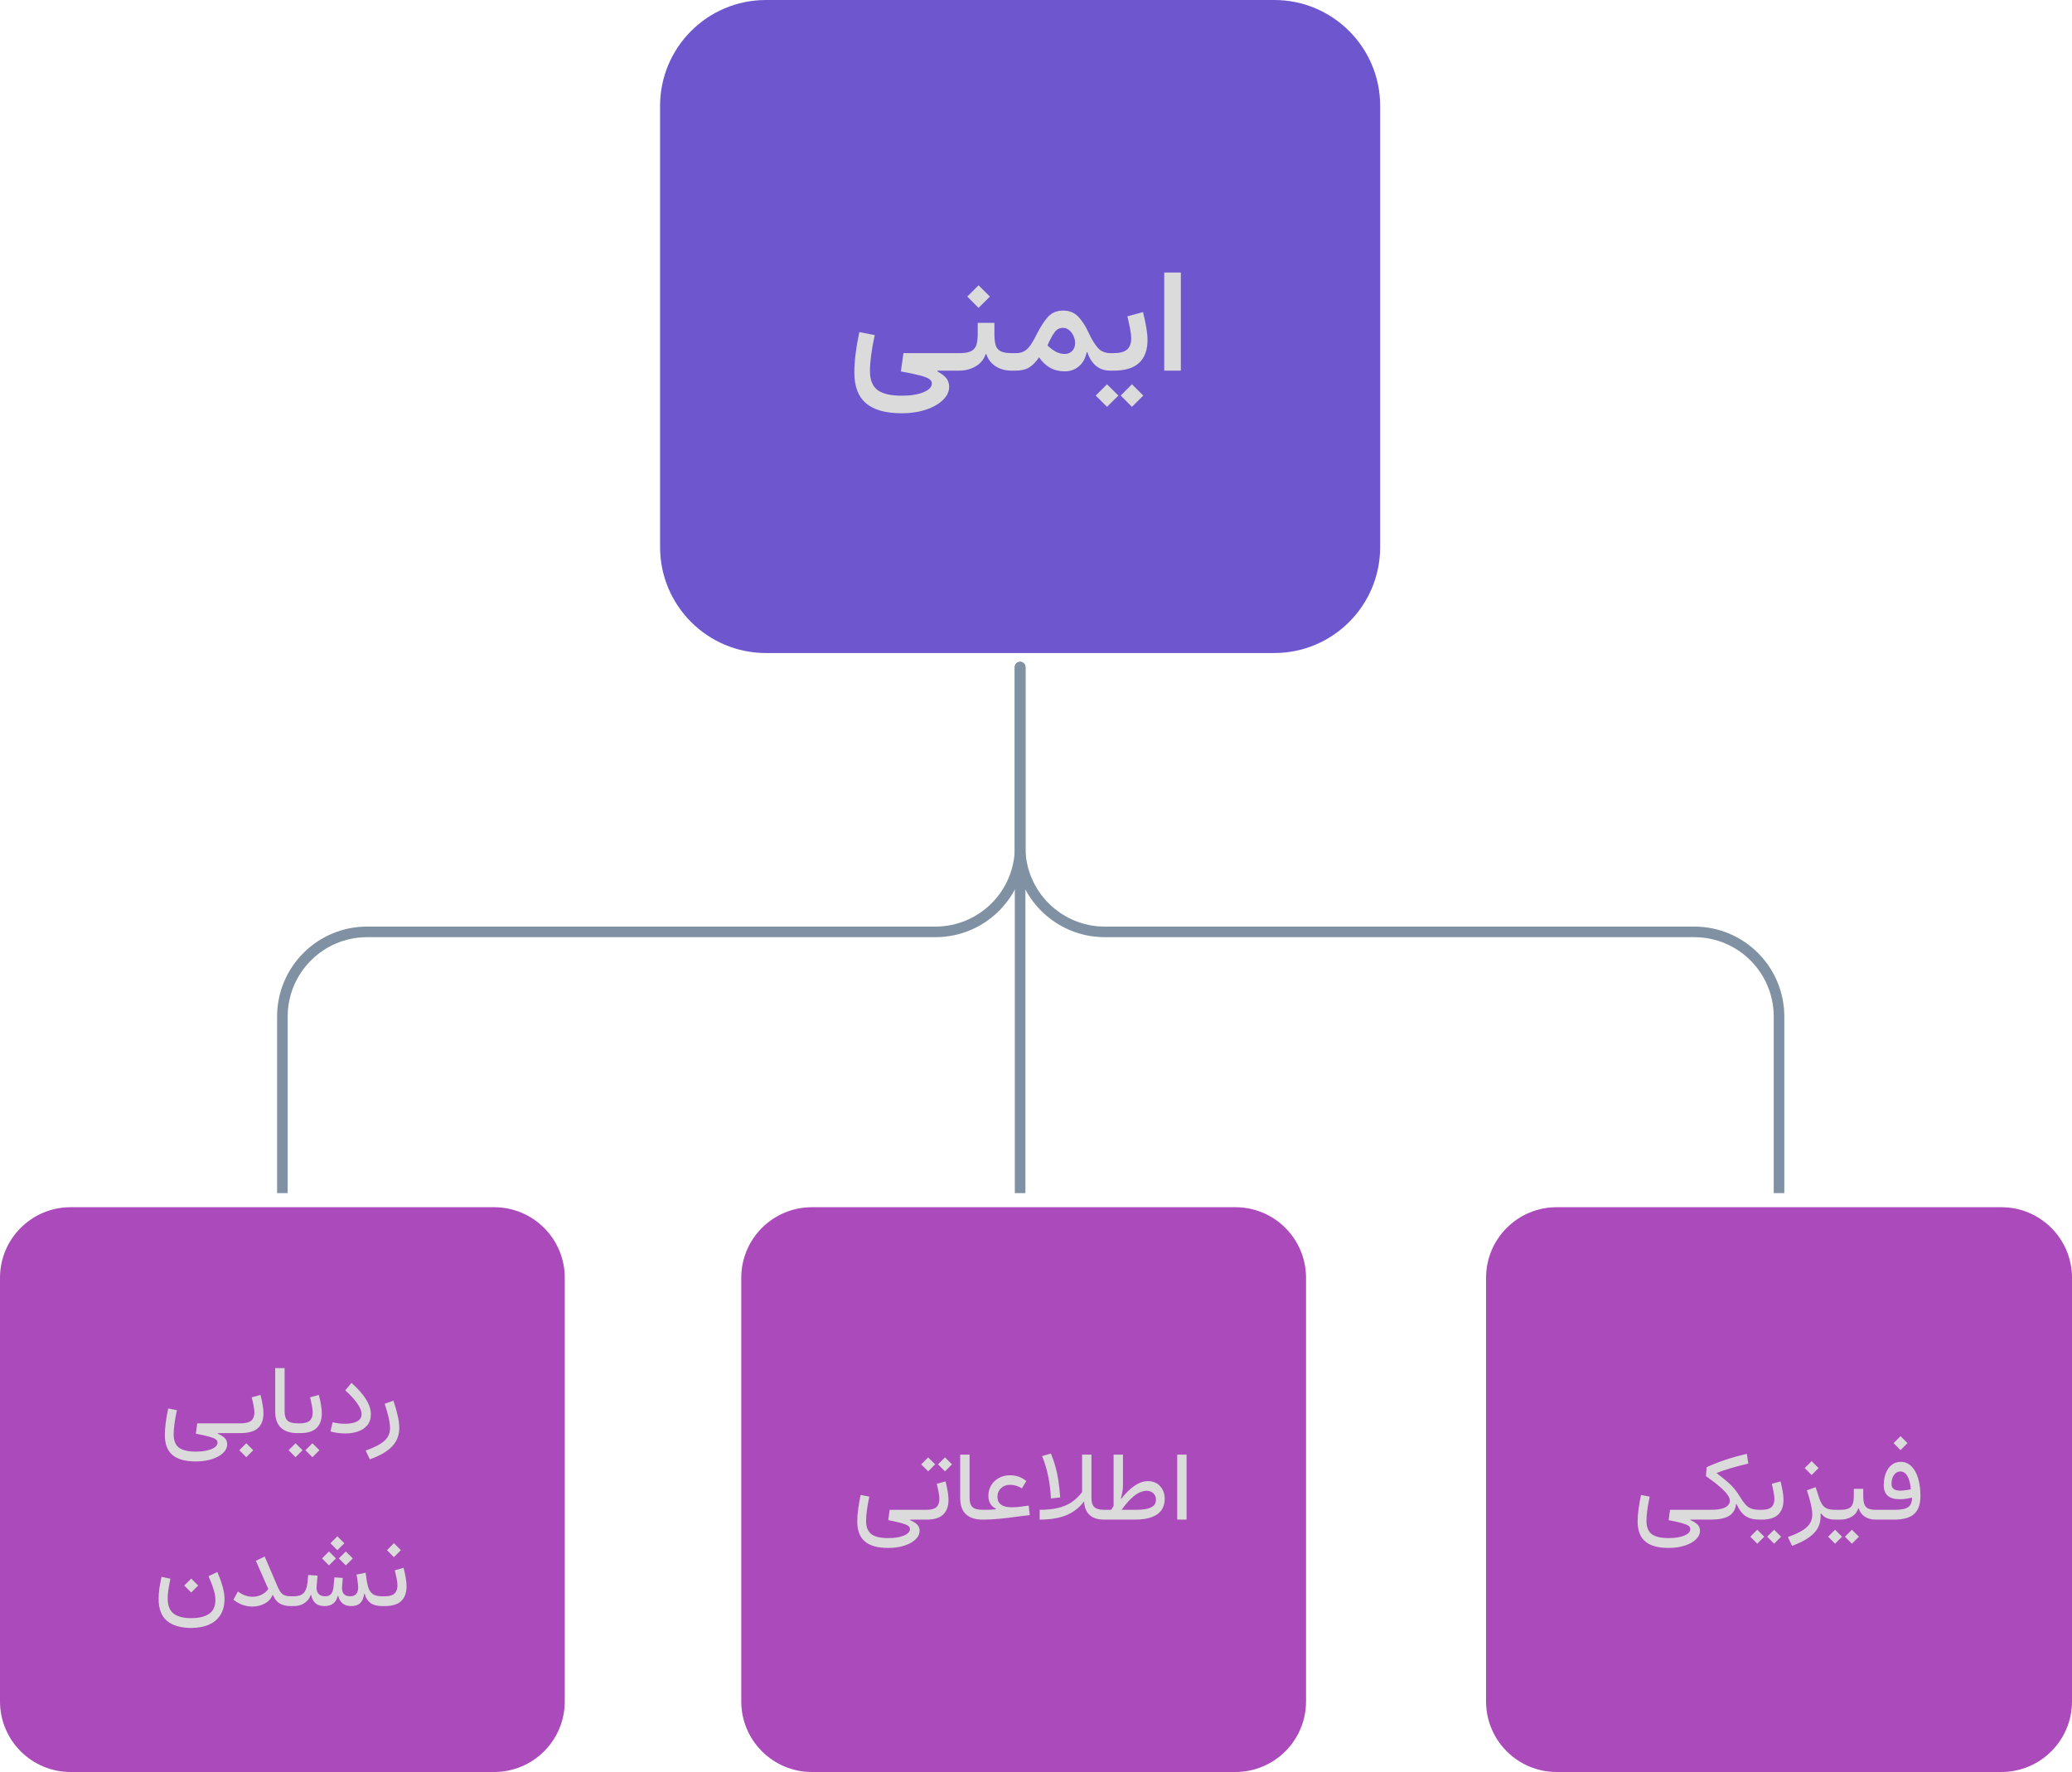
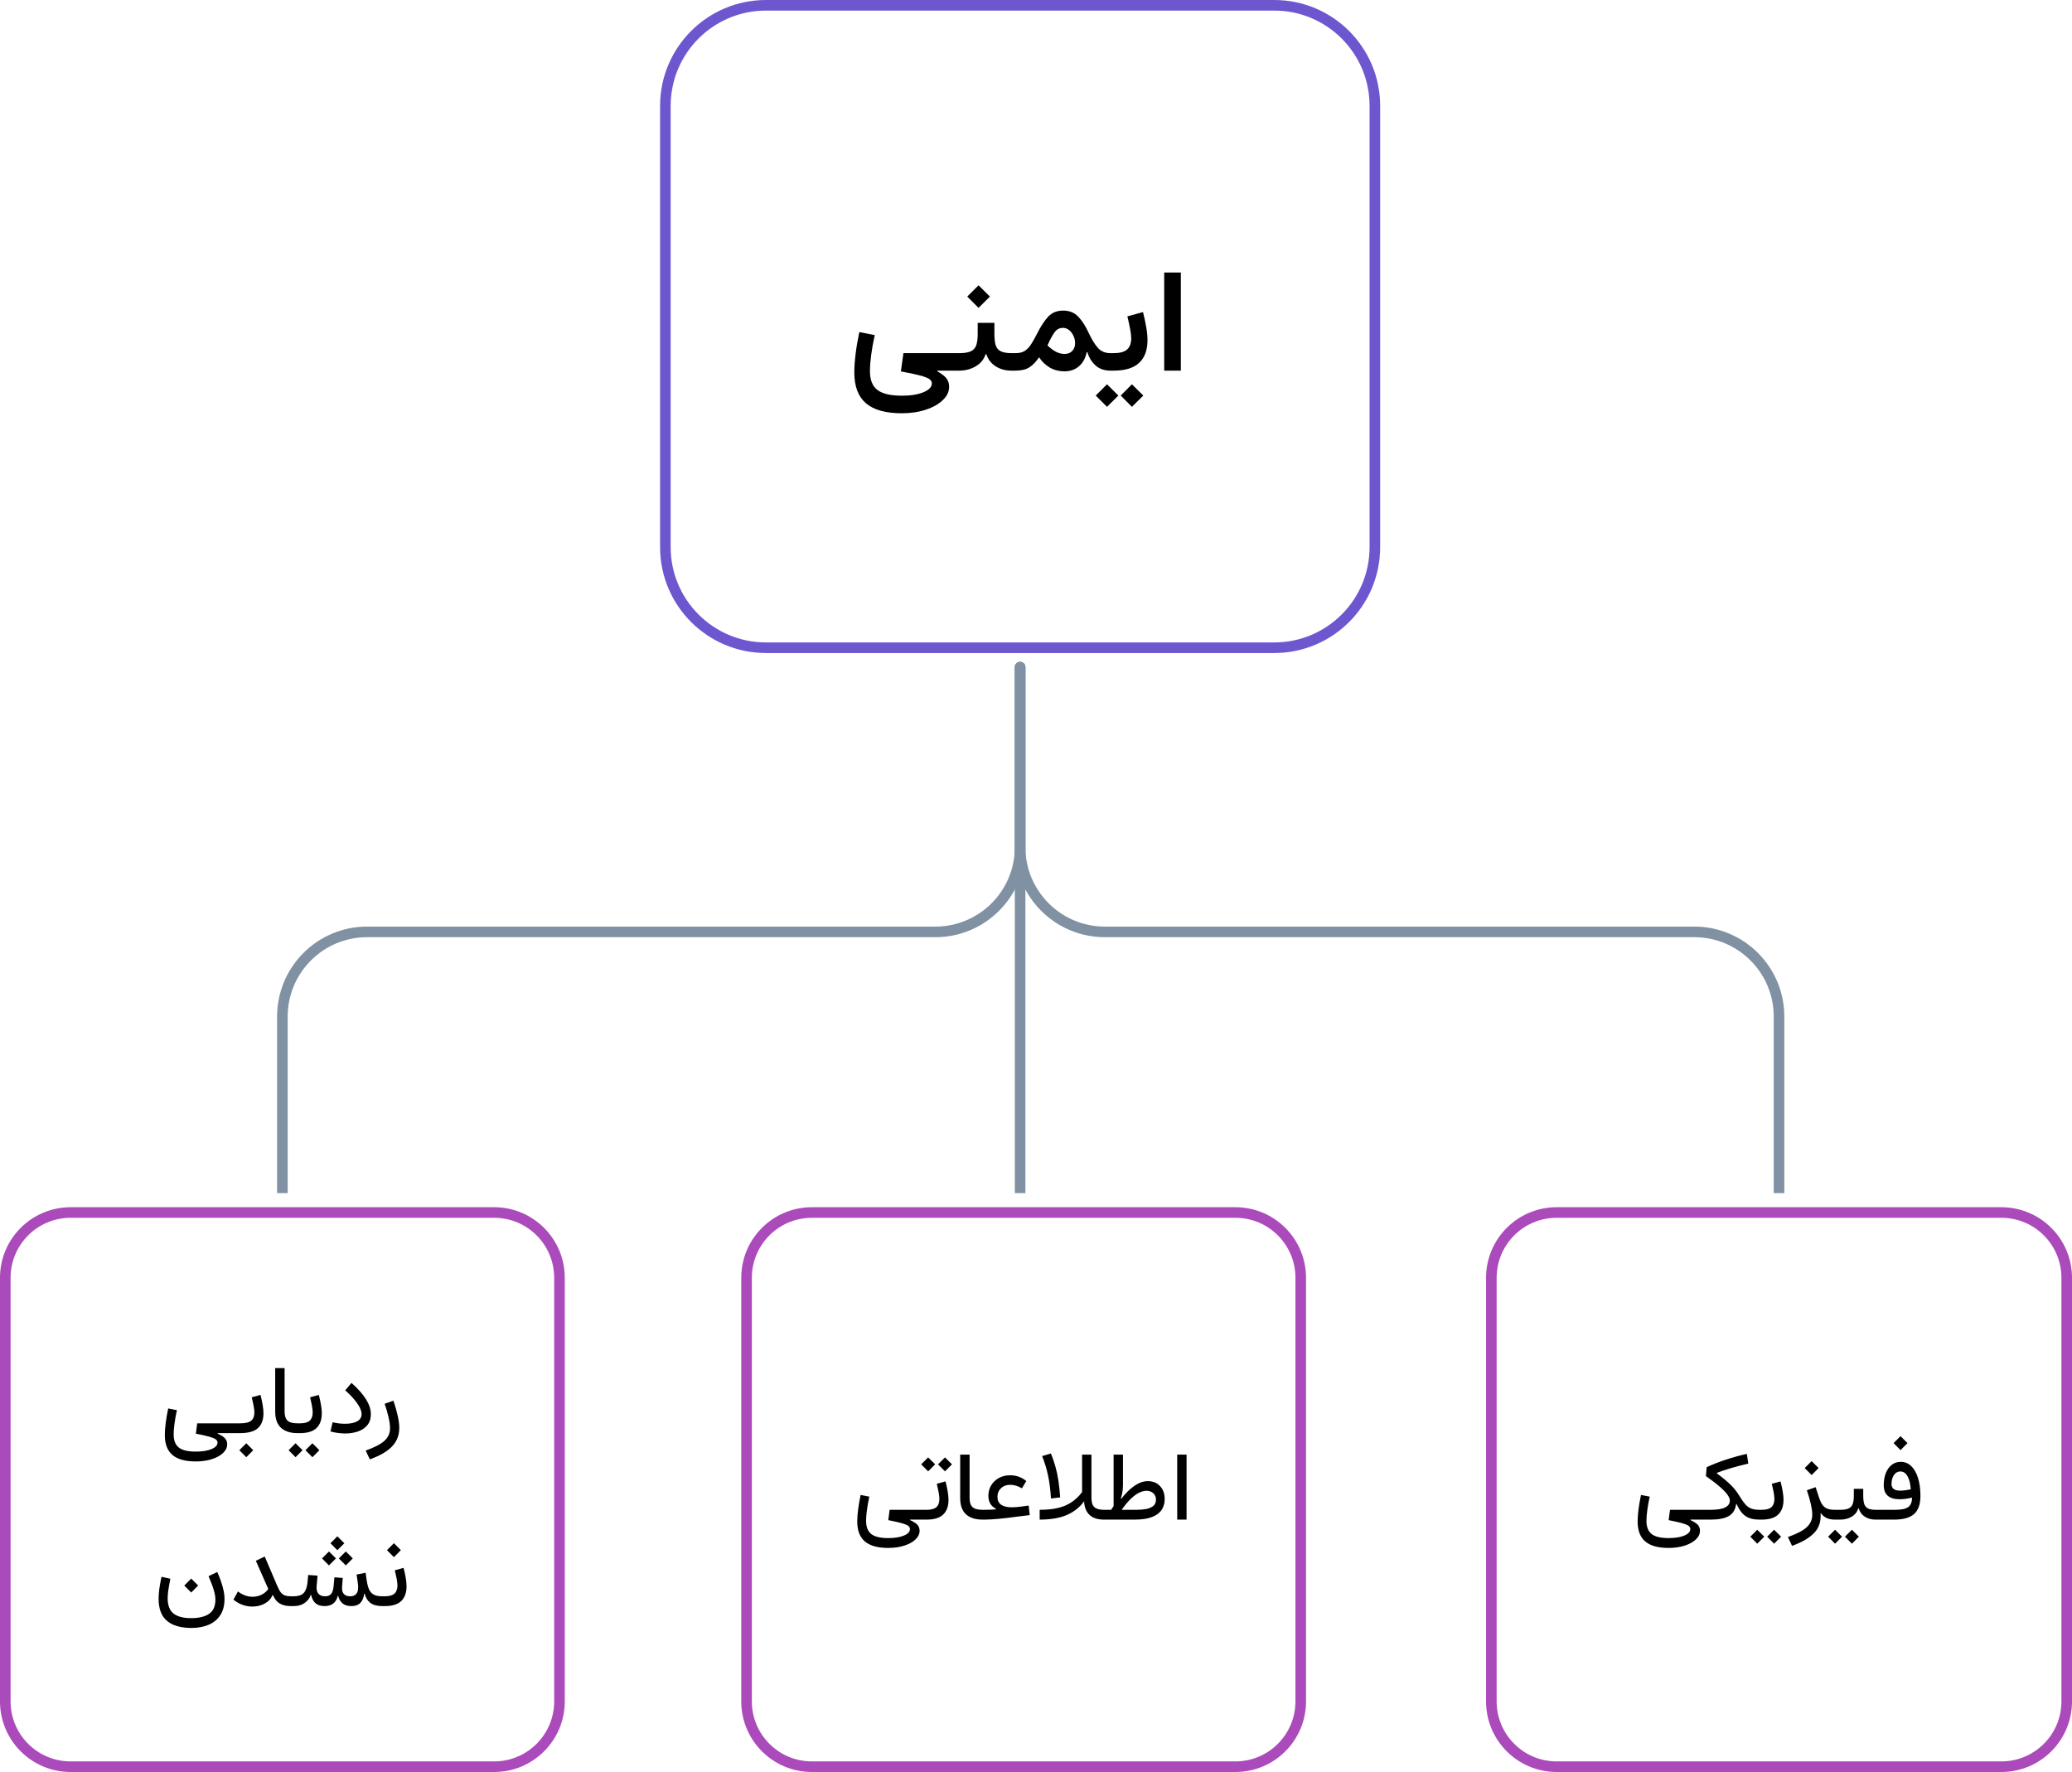
- <svg xmlns="http://www.w3.org/2000/svg" viewBox="0 0 587 502" fill="none">
-   <rect x="187" width="204" height="185" rx="30" fill="#6E56CF" />
-   <path d="M265.575 105.202C266.789 105.89 267.645 106.558 268.144 107.205C268.643 107.866 268.893 108.655 268.893 109.572C268.893 110.961 268.292 112.222 267.092 113.354C265.905 114.501 264.301 115.404 262.278 116.065C260.255 116.739 257.989 117.077 255.481 117.077C250.923 117.077 247.538 116.133 245.326 114.245C243.128 112.357 242.029 109.45 242.029 105.526C242.029 103.975 242.15 102.222 242.393 100.266C242.636 98.297 242.986 96.234 243.445 94.076L247.814 94.926C246.911 99.08 246.459 102.492 246.459 105.162C246.459 107.616 247.16 109.383 248.563 110.462C249.979 111.554 252.291 112.1 255.501 112.1C258.009 112.1 260.053 111.77 261.63 111.109C263.208 110.462 263.997 109.626 263.997 108.601C263.997 108.129 263.748 107.717 263.249 107.367C262.75 107.03 261.866 106.692 260.599 106.355C259.331 106.018 257.537 105.641 255.218 105.223L255.946 100.044H270.895V105H265.575V105.202ZM281.718 94.623C281.718 95.904 281.832 96.949 282.062 97.758C282.304 98.554 282.776 99.134 283.478 99.498C284.179 99.862 285.224 100.044 286.613 100.044H287.746V105H286.552C284.84 105 283.343 104.589 282.062 103.766C280.78 102.943 279.904 101.797 279.432 100.327H279.229C278.757 101.797 277.827 102.943 276.438 103.766C275.049 104.589 273.491 105 271.765 105H270.895C270.396 105 270.147 104.171 270.147 102.512C270.147 100.867 270.396 100.044 270.895 100.044H271.765C273.235 100.044 274.341 99.862 275.083 99.498C275.838 99.12 276.344 98.534 276.6 97.738C276.856 96.929 276.984 95.89 276.984 94.623V91.467H281.718V94.623ZM274.031 84.023L277.227 80.827L280.443 84.023L277.227 87.219L274.031 84.023ZM287.766 100.044C288.804 100.044 289.661 99.828 290.335 99.397C291.009 98.952 291.61 98.318 292.135 97.495C292.675 96.659 293.241 95.648 293.835 94.461C294.873 92.411 295.918 90.82 296.97 89.687C298.036 88.554 299.452 87.988 301.218 87.988C302.971 87.988 304.401 88.574 305.507 89.748C306.613 90.921 307.597 92.465 308.46 94.38C309.256 96.093 310.099 97.468 310.989 98.507C311.879 99.531 313.079 100.044 314.589 100.044H314.61V105H314.589C312.89 105 311.494 104.521 310.402 103.564C309.31 102.593 308.528 101.332 308.056 99.781L307.853 99.801C307.503 101.514 306.768 102.842 305.648 103.786C304.529 104.73 303.18 105.202 301.603 105.202C300.052 105.202 298.663 104.852 297.435 104.15C296.222 103.436 295.197 102.458 294.361 101.217C293.551 102.444 292.655 103.382 291.67 104.029C290.686 104.676 289.384 105 287.766 105C287.267 105 287.018 104.171 287.018 102.512C287.018 100.867 287.267 100.044 287.766 100.044ZM296.748 97.859C297.584 98.641 298.386 99.242 299.155 99.66C299.937 100.064 300.76 100.266 301.623 100.266C302.526 100.266 303.241 99.983 303.767 99.417C304.306 98.85 304.576 98.102 304.576 97.171C304.576 96.497 304.428 95.836 304.131 95.189C303.834 94.528 303.43 93.982 302.917 93.55C302.405 93.106 301.818 92.883 301.158 92.883C300.2 92.883 299.438 93.254 298.872 93.996C298.319 94.724 297.786 95.634 297.274 96.726L296.748 97.859ZM323.814 88.412C324.205 89.963 324.515 91.413 324.744 92.762C324.974 94.11 325.088 95.304 325.088 96.342C325.088 99.174 324.299 101.325 322.721 102.795C321.157 104.265 318.75 105 315.5 105H314.63C314.131 105 313.881 104.171 313.881 102.512C313.881 100.867 314.131 100.044 314.63 100.044H315.5C317.266 100.044 318.534 99.7 319.303 99.012C320.085 98.311 320.476 97.259 320.476 95.857C320.476 95.169 320.375 94.292 320.173 93.227C319.97 92.148 319.707 90.948 319.384 89.626L323.814 88.412ZM310.422 112.06L313.618 108.864L316.835 112.06L313.618 115.256L310.422 112.06ZM317.502 112.06L320.678 108.864L323.895 112.06L320.678 115.256L317.502 112.06ZM334.535 105H329.822V77.206H334.535V105Z" fill="#DBDBDB" />
-   <rect x="421" y="342" width="166" height="160" rx="20" fill="#AB4ABA" />
-   <path d="M478.898 430.637C479.901 431.092 480.603 431.544 481.004 431.99C481.405 432.437 481.605 432.993 481.605 433.658C481.605 434.57 481.214 435.395 480.43 436.133C479.646 436.871 478.584 437.454 477.244 437.883C475.904 438.311 474.396 438.525 472.719 438.525C469.738 438.525 467.528 437.91 466.088 436.68C464.657 435.458 463.941 433.572 463.941 431.02C463.941 430.053 464.023 428.928 464.188 427.643C464.352 426.357 464.589 424.981 464.898 423.514L467.359 423.992C467.059 425.387 466.831 426.672 466.676 427.848C466.521 429.014 466.443 430.008 466.443 430.828C466.443 432.569 466.931 433.822 467.906 434.588C468.891 435.354 470.495 435.736 472.719 435.736C474.542 435.736 476.023 435.499 477.162 435.025C478.301 434.551 478.871 433.932 478.871 433.166C478.871 432.811 478.698 432.505 478.352 432.25C478.005 431.995 477.385 431.744 476.492 431.498C475.608 431.252 474.355 430.969 472.732 430.65L473.115 427.725H482.973V430.5H478.898V430.637ZM491.846 426.098C491.645 427.647 490.971 428.768 489.822 429.461C488.674 430.154 486.974 430.5 484.723 430.5H482.973C482.818 430.5 482.704 430.395 482.631 430.186C482.558 429.967 482.521 429.611 482.521 429.119C482.521 428.618 482.558 428.262 482.631 428.053C482.704 427.834 482.818 427.725 482.973 427.725H484.668C486.518 427.725 487.881 427.497 488.756 427.041C489.631 426.585 490.068 425.943 490.068 425.113C490.068 424.639 489.85 424.092 489.412 423.473C488.975 422.844 488.259 422.096 487.266 421.23C486.281 420.365 484.955 419.344 483.287 418.168L483.506 415.639C485.183 414.873 486.979 414.171 488.893 413.533C490.807 412.895 492.803 412.344 494.881 411.879L495.291 414.627C493.34 415.092 491.645 415.538 490.205 415.967C488.765 416.395 487.489 416.828 486.377 417.266L486.363 417.375C487.557 418.268 488.537 419.052 489.303 419.727C490.077 420.392 490.729 421.039 491.258 421.668C491.796 422.297 492.301 422.999 492.775 423.773C493.377 424.776 493.928 425.569 494.43 426.152C494.94 426.727 495.505 427.132 496.125 427.369C496.745 427.606 497.515 427.725 498.436 427.725H498.449V430.5H498.436C496.804 430.5 495.492 430.163 494.498 429.488C493.514 428.814 492.675 427.684 491.982 426.098H491.846ZM504.424 419.672C504.688 420.674 504.893 421.618 505.039 422.502C505.194 423.386 505.271 424.179 505.271 424.881C505.271 426.704 504.77 428.098 503.768 429.064C502.774 430.021 501.215 430.5 499.092 430.5H498.449C498.148 430.5 497.998 430.035 497.998 429.105C497.998 428.185 498.148 427.725 498.449 427.725H499.092C500.377 427.725 501.298 427.469 501.854 426.959C502.41 426.449 502.688 425.683 502.688 424.662C502.688 424.152 502.619 423.532 502.482 422.803C502.346 422.064 502.168 421.249 501.949 420.355L504.424 419.672ZM495.865 435.34L497.834 433.371L499.816 435.34L497.834 437.322L495.865 435.34ZM500.637 435.34L502.605 433.371L504.588 435.34L502.605 437.322L500.637 435.34ZM511.273 415.898L513.242 413.93L515.211 415.898L513.242 417.881L511.273 415.898ZM511.889 422.188L514.377 421.312L515.279 424.088C515.571 424.99 515.895 425.71 516.25 426.248C516.615 426.777 517.075 427.155 517.631 427.383C518.187 427.611 518.911 427.725 519.805 427.725H519.818V430.5H519.805C518.036 430.5 516.738 429.912 515.908 428.736L515.771 428.777C515.926 431.02 515.325 432.847 513.967 434.26C512.618 435.682 510.526 436.908 507.691 437.938L506.516 435.436C508.995 434.57 510.763 433.649 511.82 432.674C512.887 431.708 513.42 430.523 513.42 429.119C513.42 428.317 513.283 427.314 513.01 426.111C512.745 424.908 512.372 423.6 511.889 422.188ZM517.904 435.34L519.873 433.371L521.855 435.34L519.873 437.322L517.904 435.34ZM522.676 435.34L524.645 433.371L526.627 435.34L524.645 437.322L522.676 435.34ZM527.857 421.777V423.746C527.857 424.648 527.944 425.396 528.117 425.988C528.29 426.572 528.628 427.009 529.129 427.301C529.63 427.583 530.368 427.725 531.344 427.725H532.219V430.5H531.316C530.159 430.5 529.152 430.222 528.295 429.666C527.447 429.11 526.873 428.322 526.572 427.301H526.436C526.144 428.322 525.529 429.11 524.59 429.666C523.651 430.222 522.598 430.5 521.432 430.5H519.832C519.531 430.5 519.381 430.035 519.381 429.105C519.381 428.185 519.531 427.725 519.832 427.725H521.432C522.489 427.725 523.286 427.579 523.824 427.287C524.362 426.995 524.722 426.558 524.904 425.975C525.096 425.382 525.191 424.639 525.191 423.746V421.777H527.857ZM536.457 408.83L538.426 406.861L540.395 408.83L538.426 410.812L536.457 408.83ZM532.219 427.725H536.867C538.654 427.725 539.902 427.465 540.613 426.945C541.324 426.417 541.68 425.523 541.68 424.266C540.422 424.576 539.255 424.73 538.18 424.73C535.172 424.73 533.668 423.409 533.668 420.766C533.668 419.444 533.868 418.286 534.27 417.293C534.671 416.299 535.231 415.525 535.951 414.969C536.68 414.413 537.523 414.135 538.48 414.135C539.62 414.135 540.604 414.531 541.434 415.324C542.272 416.117 542.919 417.238 543.375 418.688C543.831 420.137 544.059 421.85 544.059 423.828C544.059 426.134 543.466 427.825 542.281 428.9C541.096 429.967 539.223 430.5 536.662 430.5H532.219C531.918 430.5 531.768 430.035 531.768 429.105C531.768 428.185 531.918 427.725 532.219 427.725ZM541.324 421.914C541.215 420.31 540.9 419.066 540.381 418.182C539.87 417.298 539.201 416.855 538.371 416.855C537.642 416.855 537.04 417.188 536.566 417.854C536.102 418.519 535.869 419.371 535.869 420.41C535.869 421.668 536.689 422.297 538.33 422.297C539.15 422.297 540.148 422.169 541.324 421.914Z" fill="#DBDBDB" />
-   <rect x="210" y="342" width="160" height="160" rx="20" fill="#AB4ABA" />
-   <path d="M257.816 430.637C258.819 431.092 259.521 431.544 259.922 431.99C260.323 432.437 260.523 432.993 260.523 433.658C260.523 434.57 260.132 435.395 259.348 436.133C258.564 436.871 257.502 437.454 256.162 437.883C254.822 438.311 253.314 438.525 251.637 438.525C248.656 438.525 246.446 437.91 245.006 436.68C243.575 435.458 242.859 433.572 242.859 431.02C242.859 430.053 242.941 428.928 243.105 427.643C243.27 426.357 243.507 424.981 243.816 423.514L246.277 423.992C245.977 425.387 245.749 426.672 245.594 427.848C245.439 429.014 245.361 430.008 245.361 430.828C245.361 432.569 245.849 433.822 246.824 434.588C247.809 435.354 249.413 435.736 251.637 435.736C253.46 435.736 254.941 435.499 256.08 435.025C257.219 434.551 257.789 433.932 257.789 433.166C257.789 432.811 257.616 432.505 257.27 432.25C256.923 431.995 256.303 431.744 255.41 431.498C254.526 431.252 253.273 430.969 251.65 430.65L252.033 427.725H261.891V430.5H257.816V430.637ZM267.865 419.672C268.13 420.674 268.335 421.618 268.48 422.502C268.635 423.386 268.713 424.179 268.713 424.881C268.713 426.704 268.212 428.098 267.209 429.064C266.215 430.021 264.657 430.5 262.533 430.5H261.891C261.59 430.5 261.439 430.035 261.439 429.105C261.439 428.185 261.59 427.725 261.891 427.725H262.533C263.818 427.725 264.739 427.469 265.295 426.959C265.851 426.449 266.129 425.683 266.129 424.662C266.129 424.152 266.061 423.532 265.924 422.803C265.787 422.064 265.609 421.249 265.391 420.355L267.865 419.672ZM260.975 414.846L262.943 412.877L264.926 414.846L262.943 416.828L260.975 414.846ZM265.746 414.846L267.715 412.877L269.697 414.846L267.715 416.828L265.746 414.846ZM272.021 412.084H274.688V424.348C274.688 425.56 274.956 426.426 275.494 426.945C276.041 427.465 277.003 427.725 278.379 427.725H278.393V430.5H278.379C276.319 430.5 274.742 429.994 273.648 428.982C272.564 427.962 272.021 426.435 272.021 424.402V412.084ZM282.576 424.047C282.576 426.025 283.952 427.014 286.705 427.014C287.07 427.014 287.493 426.995 287.977 426.959C288.46 426.923 289.016 426.859 289.645 426.768L291.422 426.521L291.723 429.229L288.537 429.611C286.614 429.885 284.791 430.104 283.068 430.268C281.346 430.423 279.974 430.5 278.953 430.5H278.406C278.105 430.5 277.955 430.035 277.955 429.105C277.955 428.185 278.105 427.725 278.406 427.725H278.857C279.413 427.725 279.969 427.715 280.525 427.697C281.09 427.67 281.628 427.633 282.139 427.588V427.396C281.473 427.096 280.949 426.631 280.566 426.002C280.193 425.373 280.006 424.63 280.006 423.773C280.006 422.661 280.27 421.668 280.799 420.793C281.337 419.909 282.07 419.212 283 418.701C283.93 418.191 284.982 417.936 286.158 417.936C287.899 417.936 289.43 418.482 290.752 419.576L289.508 421.641C288.396 420.975 287.284 420.643 286.172 420.643C285.124 420.643 284.262 420.962 283.588 421.6C282.913 422.238 282.576 423.053 282.576 424.047ZM295.236 412.508L297.725 411.77C298.244 413.036 298.673 414.285 299.01 415.516C299.356 416.746 299.634 418.059 299.844 419.453C300.062 420.848 300.231 422.434 300.35 424.211L297.738 424.512C297.611 422.178 297.342 420.046 296.932 418.113C296.531 416.181 295.965 414.312 295.236 412.508ZM306.557 412.084H309.209V424.348C309.209 425.596 309.487 426.471 310.043 426.973C310.599 427.474 311.51 427.725 312.777 427.725H312.791V430.5H312.777C309.423 430.5 307.55 428.955 307.158 425.865L307.145 425.291C305.859 427.05 304.205 428.358 302.182 429.215C300.167 430.072 297.62 430.5 294.539 430.5V427.725C296.517 427.725 298.24 427.551 299.707 427.205C301.174 426.859 302.46 426.316 303.562 425.578C304.674 424.84 305.673 423.883 306.557 422.707V412.084ZM312.805 430.5C312.65 430.5 312.536 430.4 312.463 430.199C312.39 429.999 312.354 429.634 312.354 429.105C312.354 428.568 312.39 428.203 312.463 428.012C312.536 427.82 312.65 427.725 312.805 427.725H314.787C314.915 427.542 315.033 427.365 315.143 427.191C315.252 427.009 315.366 426.831 315.484 426.658V412.084H318.137V420.697C318.137 421.426 318.082 422.096 317.973 422.707C317.872 423.309 317.727 423.906 317.535 424.498L317.658 424.594C318.916 422.98 320.178 421.745 321.445 420.889C322.712 420.032 323.952 419.604 325.164 419.604C326.632 419.604 327.798 420.077 328.664 421.025C329.53 421.973 329.963 423.195 329.963 424.689C329.963 425.829 329.68 426.836 329.115 427.711C328.55 428.586 327.643 429.27 326.395 429.762C325.146 430.254 323.492 430.5 321.432 430.5H312.805ZM317.754 427.725H321.992C322.922 427.725 323.806 427.652 324.645 427.506C325.483 427.351 326.167 427.068 326.695 426.658C327.224 426.239 327.488 425.628 327.488 424.826C327.488 424.106 327.242 423.514 326.75 423.049C326.258 422.575 325.606 422.338 324.795 422.338C324.23 422.338 323.596 422.488 322.895 422.789C322.193 423.09 321.418 423.632 320.57 424.416C319.723 425.191 318.784 426.294 317.754 427.725ZM336.156 430.5H333.504V412.084H336.156V430.5Z" fill="#DBDBDB" />
-   <rect y="342" width="160" height="160" rx="20" fill="#AB4ABA" />
-   <path d="M61.652 406.137C62.655 406.592 63.357 407.044 63.758 407.49C64.159 407.937 64.359 408.493 64.359 409.158C64.359 410.07 63.967 410.895 63.184 411.633C62.4 412.371 61.338 412.954 59.998 413.383C58.658 413.811 57.15 414.025 55.473 414.025C52.492 414.025 50.282 413.41 48.842 412.18C47.411 410.958 46.695 409.072 46.695 406.52C46.695 405.553 46.777 404.428 46.941 403.143C47.105 401.857 47.342 400.481 47.652 399.014L50.113 399.492C49.812 400.887 49.585 402.172 49.43 403.348C49.275 404.514 49.197 405.508 49.197 406.328C49.197 408.069 49.685 409.322 50.66 410.088C51.645 410.854 53.249 411.236 55.473 411.236C57.296 411.236 58.777 410.999 59.916 410.525C61.055 410.051 61.625 409.432 61.625 408.666C61.625 408.311 61.452 408.005 61.105 407.75C60.759 407.495 60.139 407.244 59.246 406.998C58.362 406.752 57.109 406.469 55.486 406.15L55.869 403.225H65.727V406H61.652V406.137ZM67.805 410.84L69.773 408.871L71.742 410.84L69.773 412.822L67.805 410.84ZM73.807 395.172C74.062 396.174 74.262 397.118 74.408 398.002C74.563 398.886 74.641 399.679 74.641 400.381C74.641 402.204 74.126 403.598 73.096 404.564C72.066 405.521 70.37 406 68.01 406H65.727C65.426 406 65.275 405.535 65.275 404.605C65.275 403.685 65.426 403.225 65.727 403.225H68.01C69.532 403.225 70.589 402.969 71.182 402.459C71.774 401.949 72.07 401.183 72.07 400.162C72.07 399.652 71.997 399.032 71.852 398.303C71.715 397.564 71.537 396.749 71.318 395.855L73.807 395.172ZM77.963 387.584H80.629V399.848C80.629 401.06 80.898 401.926 81.436 402.445C81.982 402.965 82.944 403.225 84.32 403.225H84.334V406H84.32C82.26 406 80.684 405.494 79.59 404.482C78.505 403.462 77.963 401.935 77.963 399.902V387.584ZM90.322 395.172C90.587 396.174 90.792 397.118 90.938 398.002C91.092 398.886 91.17 399.679 91.17 400.381C91.17 402.204 90.669 403.598 89.666 404.564C88.672 405.521 87.114 406 84.99 406H84.348C84.047 406 83.897 405.535 83.897 404.605C83.897 403.685 84.047 403.225 84.348 403.225H84.99C86.275 403.225 87.196 402.969 87.752 402.459C88.308 401.949 88.586 401.183 88.586 400.162C88.586 399.652 88.518 399.032 88.381 398.303C88.244 397.564 88.066 396.749 87.848 395.855L90.322 395.172ZM81.764 410.84L83.732 408.871L85.715 410.84L83.732 412.822L81.764 410.84ZM86.535 410.84L88.504 408.871L90.486 410.84L88.504 412.822L86.535 410.84ZM105.061 400.654C105.061 401.921 104.728 402.956 104.062 403.758C103.397 404.56 102.513 405.152 101.41 405.535C100.307 405.909 99.1 406.096 97.787 406.096C97.14 406.096 96.466 406.05 95.764 405.959C95.071 405.868 94.356 405.727 93.617 405.535L94.232 402.924C94.88 403.07 95.49 403.179 96.064 403.252C96.648 403.316 97.204 403.348 97.732 403.348C99.2 403.348 100.348 403.12 101.178 402.664C102.016 402.199 102.436 401.516 102.436 400.613C102.436 399.766 102.025 398.754 101.205 397.578C100.394 396.402 99.259 395.167 97.801 393.873L99.578 391.768C101.401 393.39 102.768 394.935 103.68 396.402C104.6 397.861 105.061 399.278 105.061 400.654ZM108.971 397.688L111.459 396.812C111.969 398.326 112.37 399.734 112.662 401.037C112.963 402.331 113.113 403.503 113.113 404.551C113.113 406.592 112.443 408.32 111.104 409.732C109.773 411.154 107.663 412.389 104.773 413.438L103.598 410.936C105.995 410.097 107.745 409.195 108.848 408.229C109.951 407.262 110.502 406.059 110.502 404.619C110.502 403.781 110.361 402.746 110.078 401.516C109.805 400.285 109.436 399.009 108.971 397.688ZM52.205 449.176L54.174 447.207L56.143 449.176L54.174 451.158L52.205 449.176ZM59.082 446.523L61.557 445.348C62.258 446.943 62.773 448.365 63.102 449.613C63.439 450.862 63.607 451.979 63.607 452.963C63.607 454.795 63.215 456.317 62.432 457.529C61.657 458.751 60.563 459.667 59.15 460.277C57.747 460.888 56.097 461.193 54.201 461.193C51.212 461.193 48.919 460.528 47.324 459.197C45.729 457.876 44.932 455.775 44.932 452.895C44.932 452.111 44.995 451.217 45.123 450.215C45.26 449.212 45.469 448.041 45.752 446.701L48.268 447.248C47.985 448.67 47.785 449.796 47.666 450.625C47.557 451.454 47.502 452.165 47.502 452.758C47.502 454.799 48.058 456.253 49.17 457.119C50.291 457.985 51.945 458.418 54.133 458.418C56.311 458.418 58.002 458.017 59.205 457.215C60.417 456.413 61.023 455.064 61.023 453.168C61.023 452.384 60.873 451.491 60.572 450.488C60.281 449.477 59.784 448.155 59.082 446.523ZM74.996 440.959L78.647 449.504C78.966 450.242 79.289 450.807 79.617 451.199C79.954 451.591 80.342 451.86 80.779 452.006C81.226 452.152 81.764 452.225 82.393 452.225H82.57V455H82.393C81.153 455 80.114 454.763 79.275 454.289C78.437 453.806 77.794 453.008 77.348 451.896H77.211C76.773 452.926 76.031 453.724 74.982 454.289C73.934 454.854 72.768 455.137 71.482 455.137C70.571 455.137 69.655 454.977 68.734 454.658C67.814 454.33 66.948 453.838 66.137 453.182L67.408 450.857C68.739 451.86 70.124 452.361 71.564 452.361C72.43 452.361 73.26 452.174 74.053 451.801C74.855 451.418 75.507 450.867 76.008 450.146L72.481 442.162L74.996 440.959ZM93.617 437.199L95.572 435.23L97.555 437.199L95.572 439.168L93.617 437.199ZM95.996 441.492L97.965 439.523L99.947 441.492L97.965 443.475L95.996 441.492ZM91.225 441.492L93.193 439.523L95.176 441.492L93.193 443.475L91.225 441.492ZM103.188 451.5C103.023 452.658 102.65 453.533 102.066 454.125C101.483 454.708 100.649 455 99.564 455C98.471 455 97.623 454.74 97.022 454.221C96.42 453.692 96.019 452.99 95.818 452.115H95.682C95.217 454.038 93.977 455 91.963 455C90.851 455 89.99 454.727 89.379 454.18C88.768 453.633 88.363 452.863 88.162 451.869H88.025C87.697 452.808 87.114 453.564 86.275 454.139C85.437 454.713 84.416 455 83.213 455H82.57C82.269 455 82.119 454.531 82.119 453.592C82.119 452.68 82.269 452.225 82.57 452.225H83.213C84.471 452.225 85.396 451.928 85.988 451.336C86.581 450.734 86.95 449.768 87.096 448.438L87.314 446.182L89.967 446.373L89.707 449.271C89.607 450.201 89.762 450.926 90.172 451.445C90.591 451.965 91.234 452.225 92.1 452.225C92.883 452.225 93.458 451.997 93.822 451.541C94.187 451.085 94.415 450.37 94.506 449.395L94.738 446.852L97.103 447.029L96.912 449.477C96.83 450.397 96.99 451.085 97.391 451.541C97.801 451.997 98.398 452.225 99.182 452.225C100.704 452.225 101.465 451.377 101.465 449.682C101.465 449.317 101.419 448.802 101.328 448.137C101.246 447.462 101.137 446.774 101 446.072L103.57 445.553L103.898 447.795C104.072 448.925 104.322 449.814 104.65 450.461C104.988 451.099 105.448 451.555 106.031 451.828C106.624 452.092 107.389 452.225 108.328 452.225H108.355V455H108.328C106.861 455 105.721 454.695 104.91 454.084C104.108 453.464 103.579 452.603 103.324 451.5H103.188ZM114.33 444.172C114.594 445.174 114.799 446.118 114.945 447.002C115.1 447.886 115.178 448.679 115.178 449.381C115.178 451.204 114.676 452.598 113.674 453.564C112.68 454.521 111.122 455 108.998 455H108.355C108.055 455 107.904 454.535 107.904 453.605C107.904 452.685 108.055 452.225 108.355 452.225H108.998C110.283 452.225 111.204 451.969 111.76 451.459C112.316 450.949 112.594 450.183 112.594 449.162C112.594 448.652 112.525 448.032 112.389 447.303C112.252 446.564 112.074 445.749 111.855 444.855L114.33 444.172ZM109.627 439.154L111.596 437.186L113.564 439.154L111.596 441.137L109.627 439.154Z" fill="#DBDBDB" />
+ <svg xmlns="http://www.w3.org/2000/svg" width="587" height="502" viewBox="0 0 587 502" fill="none">
+   <path d="M265.575 105.202C266.789 105.89 267.645 106.558 268.144 107.205C268.643 107.866 268.893 108.655 268.893 109.572C268.893 110.961 268.292 112.222 267.092 113.354C265.905 114.501 264.301 115.404 262.278 116.065C260.255 116.739 257.989 117.077 255.481 117.077C250.923 117.077 247.538 116.133 245.326 114.245C243.128 112.357 242.029 109.45 242.029 105.526C242.029 103.975 242.15 102.222 242.393 100.266C242.636 98.297 242.986 96.234 243.445 94.076L247.814 94.926C246.911 99.08 246.459 102.492 246.459 105.162C246.459 107.616 247.16 109.383 248.563 110.462C249.979 111.554 252.291 112.1 255.501 112.1C258.009 112.1 260.053 111.77 261.63 111.109C263.208 110.462 263.997 109.626 263.997 108.601C263.997 108.129 263.748 107.717 263.249 107.367C262.75 107.03 261.866 106.692 260.599 106.355C259.331 106.018 257.537 105.641 255.218 105.223L255.946 100.044H270.895V105H265.575V105.202ZM281.718 94.623C281.718 95.904 281.832 96.949 282.062 97.758C282.304 98.554 282.776 99.134 283.478 99.498C284.179 99.862 285.224 100.044 286.613 100.044H287.746V105H286.552C284.84 105 283.343 104.589 282.062 103.766C280.78 102.943 279.904 101.797 279.432 100.327H279.229C278.757 101.797 277.827 102.943 276.438 103.766C275.049 104.589 273.491 105 271.765 105H270.895C270.396 105 270.147 104.171 270.147 102.512C270.147 100.867 270.396 100.044 270.895 100.044H271.765C273.235 100.044 274.341 99.862 275.083 99.498C275.838 99.12 276.344 98.534 276.6 97.738C276.856 96.929 276.984 95.89 276.984 94.623V91.467H281.718V94.623ZM274.031 84.023L277.227 80.827L280.443 84.023L277.227 87.219L274.031 84.023ZM287.766 100.044C288.804 100.044 289.661 99.828 290.335 99.397C291.009 98.952 291.61 98.318 292.135 97.495C292.675 96.659 293.241 95.648 293.835 94.461C294.873 92.411 295.918 90.82 296.97 89.687C298.036 88.554 299.452 87.988 301.218 87.988C302.971 87.988 304.401 88.574 305.507 89.748C306.613 90.921 307.597 92.465 308.46 94.38C309.256 96.093 310.099 97.468 310.989 98.507C311.879 99.531 313.079 100.044 314.589 100.044H314.61V105H314.589C312.89 105 311.494 104.521 310.402 103.564C309.31 102.593 308.528 101.332 308.056 99.781L307.853 99.801C307.503 101.514 306.768 102.842 305.648 103.786C304.529 104.73 303.18 105.202 301.603 105.202C300.052 105.202 298.663 104.852 297.435 104.15C296.222 103.436 295.197 102.458 294.361 101.217C293.551 102.444 292.655 103.382 291.67 104.029C290.686 104.676 289.384 105 287.766 105C287.267 105 287.018 104.171 287.018 102.512C287.018 100.867 287.267 100.044 287.766 100.044ZM296.748 97.859C297.584 98.641 298.386 99.242 299.155 99.66C299.937 100.064 300.76 100.266 301.623 100.266C302.526 100.266 303.241 99.983 303.767 99.417C304.306 98.85 304.576 98.102 304.576 97.171C304.576 96.497 304.428 95.836 304.131 95.189C303.834 94.528 303.43 93.982 302.917 93.55C302.405 93.106 301.818 92.883 301.158 92.883C300.2 92.883 299.438 93.254 298.872 93.996C298.319 94.724 297.786 95.634 297.274 96.726L296.748 97.859ZM323.814 88.412C324.205 89.963 324.515 91.413 324.744 92.762C324.974 94.11 325.088 95.304 325.088 96.342C325.088 99.174 324.299 101.325 322.721 102.795C321.157 104.265 318.75 105 315.5 105H314.63C314.131 105 313.881 104.171 313.881 102.512C313.881 100.867 314.131 100.044 314.63 100.044H315.5C317.266 100.044 318.534 99.7 319.303 99.012C320.085 98.311 320.476 97.259 320.476 95.857C320.476 95.169 320.375 94.292 320.173 93.227C319.97 92.148 319.707 90.948 319.384 89.626L323.814 88.412ZM310.422 112.06L313.618 108.864L316.835 112.06L313.618 115.256L310.422 112.06ZM317.502 112.06L320.678 108.864L323.895 112.06L320.678 115.256L317.502 112.06ZM334.535 105H329.822V77.206H334.535V105Z" fill="currentColor" />
+   <rect x="188.5" y="1.5" width="201" height="182" rx="28.5" stroke="#6E56CF" stroke-width="3" />
+   <path d="M478.898 430.637C479.901 431.092 480.603 431.544 481.004 431.99C481.405 432.437 481.605 432.993 481.605 433.658C481.605 434.57 481.214 435.395 480.43 436.133C479.646 436.871 478.584 437.454 477.244 437.883C475.904 438.311 474.396 438.525 472.719 438.525C469.738 438.525 467.528 437.91 466.088 436.68C464.657 435.458 463.941 433.572 463.941 431.02C463.941 430.053 464.023 428.928 464.188 427.643C464.352 426.357 464.589 424.981 464.898 423.514L467.359 423.992C467.059 425.387 466.831 426.672 466.676 427.848C466.521 429.014 466.443 430.008 466.443 430.828C466.443 432.569 466.931 433.822 467.906 434.588C468.891 435.354 470.495 435.736 472.719 435.736C474.542 435.736 476.023 435.499 477.162 435.025C478.301 434.551 478.871 433.932 478.871 433.166C478.871 432.811 478.698 432.505 478.352 432.25C478.005 431.995 477.385 431.744 476.492 431.498C475.608 431.252 474.355 430.969 472.732 430.65L473.115 427.725H482.973V430.5H478.898V430.637ZM491.846 426.098C491.645 427.647 490.971 428.768 489.822 429.461C488.674 430.154 486.974 430.5 484.723 430.5H482.973C482.818 430.5 482.704 430.395 482.631 430.186C482.558 429.967 482.521 429.611 482.521 429.119C482.521 428.618 482.558 428.262 482.631 428.053C482.704 427.834 482.818 427.725 482.973 427.725H484.668C486.518 427.725 487.881 427.497 488.756 427.041C489.631 426.585 490.068 425.943 490.068 425.113C490.068 424.639 489.85 424.092 489.412 423.473C488.975 422.844 488.259 422.096 487.266 421.23C486.281 420.365 484.955 419.344 483.287 418.168L483.506 415.639C485.183 414.873 486.979 414.171 488.893 413.533C490.807 412.895 492.803 412.344 494.881 411.879L495.291 414.627C493.34 415.092 491.645 415.538 490.205 415.967C488.765 416.395 487.489 416.828 486.377 417.266L486.363 417.375C487.557 418.268 488.537 419.052 489.303 419.727C490.077 420.392 490.729 421.039 491.258 421.668C491.796 422.297 492.301 422.999 492.775 423.773C493.377 424.776 493.928 425.569 494.43 426.152C494.94 426.727 495.505 427.132 496.125 427.369C496.745 427.606 497.515 427.725 498.436 427.725H498.449V430.5H498.436C496.804 430.5 495.492 430.163 494.498 429.488C493.514 428.814 492.675 427.684 491.982 426.098H491.846ZM504.424 419.672C504.688 420.674 504.893 421.618 505.039 422.502C505.194 423.386 505.271 424.179 505.271 424.881C505.271 426.704 504.77 428.098 503.768 429.064C502.774 430.021 501.215 430.5 499.092 430.5H498.449C498.148 430.5 497.998 430.035 497.998 429.105C497.998 428.185 498.148 427.725 498.449 427.725H499.092C500.377 427.725 501.298 427.469 501.854 426.959C502.41 426.449 502.688 425.683 502.688 424.662C502.688 424.152 502.619 423.532 502.482 422.803C502.346 422.064 502.168 421.249 501.949 420.355L504.424 419.672ZM495.865 435.34L497.834 433.371L499.816 435.34L497.834 437.322L495.865 435.34ZM500.637 435.34L502.605 433.371L504.588 435.34L502.605 437.322L500.637 435.34ZM511.273 415.898L513.242 413.93L515.211 415.898L513.242 417.881L511.273 415.898ZM511.889 422.188L514.377 421.312L515.279 424.088C515.571 424.99 515.895 425.71 516.25 426.248C516.615 426.777 517.075 427.155 517.631 427.383C518.187 427.611 518.911 427.725 519.805 427.725H519.818V430.5H519.805C518.036 430.5 516.738 429.912 515.908 428.736L515.771 428.777C515.926 431.02 515.325 432.847 513.967 434.26C512.618 435.682 510.526 436.908 507.691 437.938L506.516 435.436C508.995 434.57 510.763 433.649 511.82 432.674C512.887 431.708 513.42 430.523 513.42 429.119C513.42 428.317 513.283 427.314 513.01 426.111C512.745 424.908 512.372 423.6 511.889 422.188ZM517.904 435.34L519.873 433.371L521.855 435.34L519.873 437.322L517.904 435.34ZM522.676 435.34L524.645 433.371L526.627 435.34L524.645 437.322L522.676 435.34ZM527.857 421.777V423.746C527.857 424.648 527.944 425.396 528.117 425.988C528.29 426.572 528.628 427.009 529.129 427.301C529.63 427.583 530.368 427.725 531.344 427.725H532.219V430.5H531.316C530.159 430.5 529.152 430.222 528.295 429.666C527.447 429.11 526.873 428.322 526.572 427.301H526.436C526.144 428.322 525.529 429.11 524.59 429.666C523.651 430.222 522.598 430.5 521.432 430.5H519.832C519.531 430.5 519.381 430.035 519.381 429.105C519.381 428.185 519.531 427.725 519.832 427.725H521.432C522.489 427.725 523.286 427.579 523.824 427.287C524.362 426.995 524.722 426.558 524.904 425.975C525.096 425.382 525.191 424.639 525.191 423.746V421.777H527.857ZM536.457 408.83L538.426 406.861L540.395 408.83L538.426 410.812L536.457 408.83ZM532.219 427.725H536.867C538.654 427.725 539.902 427.465 540.613 426.945C541.324 426.417 541.68 425.523 541.68 424.266C540.422 424.576 539.255 424.73 538.18 424.73C535.172 424.73 533.668 423.409 533.668 420.766C533.668 419.444 533.868 418.286 534.27 417.293C534.671 416.299 535.231 415.525 535.951 414.969C536.68 414.413 537.523 414.135 538.48 414.135C539.62 414.135 540.604 414.531 541.434 415.324C542.272 416.117 542.919 417.238 543.375 418.688C543.831 420.137 544.059 421.85 544.059 423.828C544.059 426.134 543.466 427.825 542.281 428.9C541.096 429.967 539.223 430.5 536.662 430.5H532.219C531.918 430.5 531.768 430.035 531.768 429.105C531.768 428.185 531.918 427.725 532.219 427.725ZM541.324 421.914C541.215 420.31 540.9 419.066 540.381 418.182C539.87 417.298 539.201 416.855 538.371 416.855C537.642 416.855 537.04 417.188 536.566 417.854C536.102 418.519 535.869 419.371 535.869 420.41C535.869 421.668 536.689 422.297 538.33 422.297C539.15 422.297 540.148 422.169 541.324 421.914Z" fill="currentColor" />
+   <rect x="422.5" y="343.5" width="163" height="157" rx="18.5" stroke="#AB4ABA" stroke-width="3" />
+   <path d="M257.816 430.637C258.819 431.092 259.521 431.544 259.922 431.99C260.323 432.437 260.523 432.993 260.523 433.658C260.523 434.57 260.132 435.395 259.348 436.133C258.564 436.871 257.502 437.454 256.162 437.883C254.822 438.311 253.314 438.525 251.637 438.525C248.656 438.525 246.446 437.91 245.006 436.68C243.575 435.458 242.859 433.572 242.859 431.02C242.859 430.053 242.941 428.928 243.105 427.643C243.27 426.357 243.507 424.981 243.816 423.514L246.277 423.992C245.977 425.387 245.749 426.672 245.594 427.848C245.439 429.014 245.361 430.008 245.361 430.828C245.361 432.569 245.849 433.822 246.824 434.588C247.809 435.354 249.413 435.736 251.637 435.736C253.46 435.736 254.941 435.499 256.08 435.025C257.219 434.551 257.789 433.932 257.789 433.166C257.789 432.811 257.616 432.505 257.27 432.25C256.923 431.995 256.303 431.744 255.41 431.498C254.526 431.252 253.273 430.969 251.65 430.65L252.033 427.725H261.891V430.5H257.816V430.637ZM267.865 419.672C268.13 420.674 268.335 421.618 268.48 422.502C268.635 423.386 268.713 424.179 268.713 424.881C268.713 426.704 268.212 428.098 267.209 429.064C266.215 430.021 264.657 430.5 262.533 430.5H261.891C261.59 430.5 261.439 430.035 261.439 429.105C261.439 428.185 261.59 427.725 261.891 427.725H262.533C263.818 427.725 264.739 427.469 265.295 426.959C265.851 426.449 266.129 425.683 266.129 424.662C266.129 424.152 266.061 423.532 265.924 422.803C265.787 422.064 265.609 421.249 265.391 420.355L267.865 419.672ZM260.975 414.846L262.943 412.877L264.926 414.846L262.943 416.828L260.975 414.846ZM265.746 414.846L267.715 412.877L269.697 414.846L267.715 416.828L265.746 414.846ZM272.021 412.084H274.688V424.348C274.688 425.56 274.956 426.426 275.494 426.945C276.041 427.465 277.003 427.725 278.379 427.725H278.393V430.5H278.379C276.319 430.5 274.742 429.994 273.648 428.982C272.564 427.962 272.021 426.435 272.021 424.402V412.084ZM282.576 424.047C282.576 426.025 283.952 427.014 286.705 427.014C287.07 427.014 287.493 426.995 287.977 426.959C288.46 426.923 289.016 426.859 289.645 426.768L291.422 426.521L291.723 429.229L288.537 429.611C286.614 429.885 284.791 430.104 283.068 430.268C281.346 430.423 279.974 430.5 278.953 430.5H278.406C278.105 430.5 277.955 430.035 277.955 429.105C277.955 428.185 278.105 427.725 278.406 427.725H278.857C279.413 427.725 279.969 427.715 280.525 427.697C281.09 427.67 281.628 427.633 282.139 427.588V427.396C281.473 427.096 280.949 426.631 280.566 426.002C280.193 425.373 280.006 424.63 280.006 423.773C280.006 422.661 280.27 421.668 280.799 420.793C281.337 419.909 282.07 419.212 283 418.701C283.93 418.191 284.982 417.936 286.158 417.936C287.899 417.936 289.43 418.482 290.752 419.576L289.508 421.641C288.396 420.975 287.284 420.643 286.172 420.643C285.124 420.643 284.262 420.962 283.588 421.6C282.913 422.238 282.576 423.053 282.576 424.047ZM295.236 412.508L297.725 411.77C298.244 413.036 298.673 414.285 299.01 415.516C299.356 416.746 299.634 418.059 299.844 419.453C300.062 420.848 300.231 422.434 300.35 424.211L297.738 424.512C297.611 422.178 297.342 420.046 296.932 418.113C296.531 416.181 295.965 414.312 295.236 412.508ZM306.557 412.084H309.209V424.348C309.209 425.596 309.487 426.471 310.043 426.973C310.599 427.474 311.51 427.725 312.777 427.725H312.791V430.5H312.777C309.423 430.5 307.55 428.955 307.158 425.865L307.145 425.291C305.859 427.05 304.205 428.358 302.182 429.215C300.167 430.072 297.62 430.5 294.539 430.5V427.725C296.517 427.725 298.24 427.551 299.707 427.205C301.174 426.859 302.46 426.316 303.562 425.578C304.674 424.84 305.673 423.883 306.557 422.707V412.084ZM312.805 430.5C312.65 430.5 312.536 430.4 312.463 430.199C312.39 429.999 312.354 429.634 312.354 429.105C312.354 428.568 312.39 428.203 312.463 428.012C312.536 427.82 312.65 427.725 312.805 427.725H314.787C314.915 427.542 315.033 427.365 315.143 427.191C315.252 427.009 315.366 426.831 315.484 426.658V412.084H318.137V420.697C318.137 421.426 318.082 422.096 317.973 422.707C317.872 423.309 317.727 423.906 317.535 424.498L317.658 424.594C318.916 422.98 320.178 421.745 321.445 420.889C322.712 420.032 323.952 419.604 325.164 419.604C326.632 419.604 327.798 420.077 328.664 421.025C329.53 421.973 329.963 423.195 329.963 424.689C329.963 425.829 329.68 426.836 329.115 427.711C328.55 428.586 327.643 429.27 326.395 429.762C325.146 430.254 323.492 430.5 321.432 430.5H312.805ZM317.754 427.725H321.992C322.922 427.725 323.806 427.652 324.645 427.506C325.483 427.351 326.167 427.068 326.695 426.658C327.224 426.239 327.488 425.628 327.488 424.826C327.488 424.106 327.242 423.514 326.75 423.049C326.258 422.575 325.606 422.338 324.795 422.338C324.23 422.338 323.596 422.488 322.895 422.789C322.193 423.09 321.418 423.632 320.57 424.416C319.723 425.191 318.784 426.294 317.754 427.725ZM336.156 430.5H333.504V412.084H336.156V430.5Z" fill="currentColor" />
+   <rect x="211.5" y="343.5" width="157" height="157" rx="18.5" stroke="#AB4ABA" stroke-width="3" />
+   <path d="M61.652 406.137C62.655 406.592 63.357 407.044 63.758 407.49C64.159 407.937 64.359 408.493 64.359 409.158C64.359 410.07 63.967 410.895 63.184 411.633C62.4 412.371 61.338 412.954 59.998 413.383C58.658 413.811 57.15 414.025 55.473 414.025C52.492 414.025 50.282 413.41 48.842 412.18C47.411 410.958 46.695 409.072 46.695 406.52C46.695 405.553 46.777 404.428 46.941 403.143C47.105 401.857 47.342 400.481 47.652 399.014L50.113 399.492C49.812 400.887 49.585 402.172 49.43 403.348C49.275 404.514 49.197 405.508 49.197 406.328C49.197 408.069 49.685 409.322 50.66 410.088C51.645 410.854 53.249 411.236 55.473 411.236C57.296 411.236 58.777 410.999 59.916 410.525C61.055 410.051 61.625 409.432 61.625 408.666C61.625 408.311 61.452 408.005 61.105 407.75C60.759 407.495 60.139 407.244 59.246 406.998C58.362 406.752 57.109 406.469 55.486 406.15L55.869 403.225H65.727V406H61.652V406.137ZM67.805 410.84L69.773 408.871L71.742 410.84L69.773 412.822L67.805 410.84ZM73.807 395.172C74.062 396.174 74.262 397.118 74.408 398.002C74.563 398.886 74.641 399.679 74.641 400.381C74.641 402.204 74.126 403.598 73.096 404.564C72.066 405.521 70.37 406 68.01 406H65.727C65.426 406 65.275 405.535 65.275 404.605C65.275 403.685 65.426 403.225 65.727 403.225H68.01C69.532 403.225 70.589 402.969 71.182 402.459C71.774 401.949 72.07 401.183 72.07 400.162C72.07 399.652 71.997 399.032 71.852 398.303C71.715 397.564 71.537 396.749 71.318 395.855L73.807 395.172ZM77.963 387.584H80.629V399.848C80.629 401.06 80.898 401.926 81.436 402.445C81.982 402.965 82.944 403.225 84.32 403.225H84.334V406H84.32C82.26 406 80.684 405.494 79.59 404.482C78.505 403.462 77.963 401.935 77.963 399.902V387.584ZM90.322 395.172C90.587 396.174 90.792 397.118 90.938 398.002C91.092 398.886 91.17 399.679 91.17 400.381C91.17 402.204 90.669 403.598 89.666 404.564C88.672 405.521 87.114 406 84.99 406H84.348C84.047 406 83.897 405.535 83.897 404.605C83.897 403.685 84.047 403.225 84.348 403.225H84.99C86.275 403.225 87.196 402.969 87.752 402.459C88.308 401.949 88.586 401.183 88.586 400.162C88.586 399.652 88.518 399.032 88.381 398.303C88.244 397.564 88.066 396.749 87.848 395.855L90.322 395.172ZM81.764 410.84L83.732 408.871L85.715 410.84L83.732 412.822L81.764 410.84ZM86.535 410.84L88.504 408.871L90.486 410.84L88.504 412.822L86.535 410.84ZM105.061 400.654C105.061 401.921 104.728 402.956 104.062 403.758C103.397 404.56 102.513 405.152 101.41 405.535C100.307 405.909 99.1 406.096 97.787 406.096C97.14 406.096 96.466 406.05 95.764 405.959C95.071 405.868 94.356 405.727 93.617 405.535L94.232 402.924C94.88 403.07 95.49 403.179 96.064 403.252C96.648 403.316 97.204 403.348 97.732 403.348C99.2 403.348 100.348 403.12 101.178 402.664C102.016 402.199 102.436 401.516 102.436 400.613C102.436 399.766 102.025 398.754 101.205 397.578C100.394 396.402 99.259 395.167 97.801 393.873L99.578 391.768C101.401 393.39 102.768 394.935 103.68 396.402C104.6 397.861 105.061 399.278 105.061 400.654ZM108.971 397.688L111.459 396.812C111.969 398.326 112.37 399.734 112.662 401.037C112.963 402.331 113.113 403.503 113.113 404.551C113.113 406.592 112.443 408.32 111.104 409.732C109.773 411.154 107.663 412.389 104.773 413.438L103.598 410.936C105.995 410.097 107.745 409.195 108.848 408.229C109.951 407.262 110.502 406.059 110.502 404.619C110.502 403.781 110.361 402.746 110.078 401.516C109.805 400.285 109.436 399.009 108.971 397.688ZM52.205 449.176L54.174 447.207L56.143 449.176L54.174 451.158L52.205 449.176ZM59.082 446.523L61.557 445.348C62.258 446.943 62.773 448.365 63.102 449.613C63.439 450.862 63.607 451.979 63.607 452.963C63.607 454.795 63.215 456.317 62.432 457.529C61.657 458.751 60.563 459.667 59.15 460.277C57.747 460.888 56.097 461.193 54.201 461.193C51.212 461.193 48.919 460.528 47.324 459.197C45.729 457.876 44.932 455.775 44.932 452.895C44.932 452.111 44.995 451.217 45.123 450.215C45.26 449.212 45.469 448.041 45.752 446.701L48.268 447.248C47.985 448.67 47.785 449.796 47.666 450.625C47.557 451.454 47.502 452.165 47.502 452.758C47.502 454.799 48.058 456.253 49.17 457.119C50.291 457.985 51.945 458.418 54.133 458.418C56.311 458.418 58.002 458.017 59.205 457.215C60.417 456.413 61.023 455.064 61.023 453.168C61.023 452.384 60.873 451.491 60.572 450.488C60.281 449.477 59.784 448.155 59.082 446.523ZM74.996 440.959L78.647 449.504C78.966 450.242 79.289 450.807 79.617 451.199C79.954 451.591 80.342 451.86 80.779 452.006C81.226 452.152 81.764 452.225 82.393 452.225H82.57V455H82.393C81.153 455 80.114 454.763 79.275 454.289C78.437 453.806 77.794 453.008 77.348 451.896H77.211C76.773 452.926 76.031 453.724 74.982 454.289C73.934 454.854 72.768 455.137 71.482 455.137C70.571 455.137 69.655 454.977 68.734 454.658C67.814 454.33 66.948 453.838 66.137 453.182L67.408 450.857C68.739 451.86 70.124 452.361 71.564 452.361C72.43 452.361 73.26 452.174 74.053 451.801C74.855 451.418 75.507 450.867 76.008 450.146L72.481 442.162L74.996 440.959ZM93.617 437.199L95.572 435.23L97.555 437.199L95.572 439.168L93.617 437.199ZM95.996 441.492L97.965 439.523L99.947 441.492L97.965 443.475L95.996 441.492ZM91.225 441.492L93.193 439.523L95.176 441.492L93.193 443.475L91.225 441.492ZM103.188 451.5C103.023 452.658 102.65 453.533 102.066 454.125C101.483 454.708 100.649 455 99.564 455C98.471 455 97.623 454.74 97.022 454.221C96.42 453.692 96.019 452.99 95.818 452.115H95.682C95.217 454.038 93.977 455 91.963 455C90.851 455 89.99 454.727 89.379 454.18C88.768 453.633 88.363 452.863 88.162 451.869H88.025C87.697 452.808 87.114 453.564 86.275 454.139C85.437 454.713 84.416 455 83.213 455H82.57C82.269 455 82.119 454.531 82.119 453.592C82.119 452.68 82.269 452.225 82.57 452.225H83.213C84.471 452.225 85.396 451.928 85.988 451.336C86.581 450.734 86.95 449.768 87.096 448.438L87.314 446.182L89.967 446.373L89.707 449.271C89.607 450.201 89.762 450.926 90.172 451.445C90.591 451.965 91.234 452.225 92.1 452.225C92.883 452.225 93.458 451.997 93.822 451.541C94.187 451.085 94.415 450.37 94.506 449.395L94.738 446.852L97.103 447.029L96.912 449.477C96.83 450.397 96.99 451.085 97.391 451.541C97.801 451.997 98.398 452.225 99.182 452.225C100.704 452.225 101.465 451.377 101.465 449.682C101.465 449.317 101.419 448.802 101.328 448.137C101.246 447.462 101.137 446.774 101 446.072L103.57 445.553L103.898 447.795C104.072 448.925 104.322 449.814 104.65 450.461C104.988 451.099 105.448 451.555 106.031 451.828C106.624 452.092 107.389 452.225 108.328 452.225H108.355V455H108.328C106.861 455 105.721 454.695 104.91 454.084C104.108 453.464 103.579 452.603 103.324 451.5H103.188ZM114.33 444.172C114.594 445.174 114.799 446.118 114.945 447.002C115.1 447.886 115.178 448.679 115.178 449.381C115.178 451.204 114.676 452.598 113.674 453.564C112.68 454.521 111.122 455 108.998 455H108.355C108.055 455 107.904 454.535 107.904 453.605C107.904 452.685 108.055 452.225 108.355 452.225H108.998C110.283 452.225 111.204 451.969 111.76 451.459C112.316 450.949 112.594 450.183 112.594 449.162C112.594 448.652 112.525 448.032 112.389 447.303C112.252 446.564 112.074 445.749 111.855 444.855L114.33 444.172ZM109.627 439.154L111.596 437.186L113.564 439.154L111.596 441.137L109.627 439.154Z" fill="currentColor" />
+   <rect x="1.5" y="343.5" width="157" height="157" rx="18.5" stroke="#AB4ABA" stroke-width="3" />
  <path d="M287.5 189C287.5 188.172 288.172 187.5 289 187.5C289.828 187.5 290.5 188.172 290.5 189H287.5ZM290.5 189V240H287.5V189H290.5ZM313 262.5H480V265.5H313V262.5ZM505.5 288V338H502.5V288H505.5ZM480 262.5C494.083 262.5 505.5 273.917 505.5 288H502.5C502.5 275.574 492.426 265.5 480 265.5V262.5ZM290.5 240C290.5 252.426 300.574 262.5 313 262.5V265.5C298.917 265.5 287.5 254.083 287.5 240H290.5Z" fill="#7F91A2" />
  <path d="M287.5 189C287.5 188.172 288.172 187.5 289 187.5C289.828 187.5 290.5 188.172 290.5 189H287.5ZM290.5 189L290.5 240H287.5L287.5 189H290.5ZM265 265.5H104L104 262.5H265V265.5ZM81.5 288L81.5 338H78.5L78.5 288H81.5ZM104 265.5C91.574 265.5 81.5 275.574 81.5 288H78.5C78.5 273.917 89.917 262.5 104 262.5L104 265.5ZM290.5 240C290.5 254.083 279.083 265.5 265 265.5V262.5C277.426 262.5 287.5 252.426 287.5 240H290.5Z" fill="#7F91A2" />
  <path d="M287.5 189C287.5 188.172 288.172 187.5 289 187.5C289.828 187.5 290.5 188.172 290.5 189H287.5ZM290.5 189L290.5 338H287.5L287.5 189H290.5Z" fill="#7F91A2" />
</svg>
